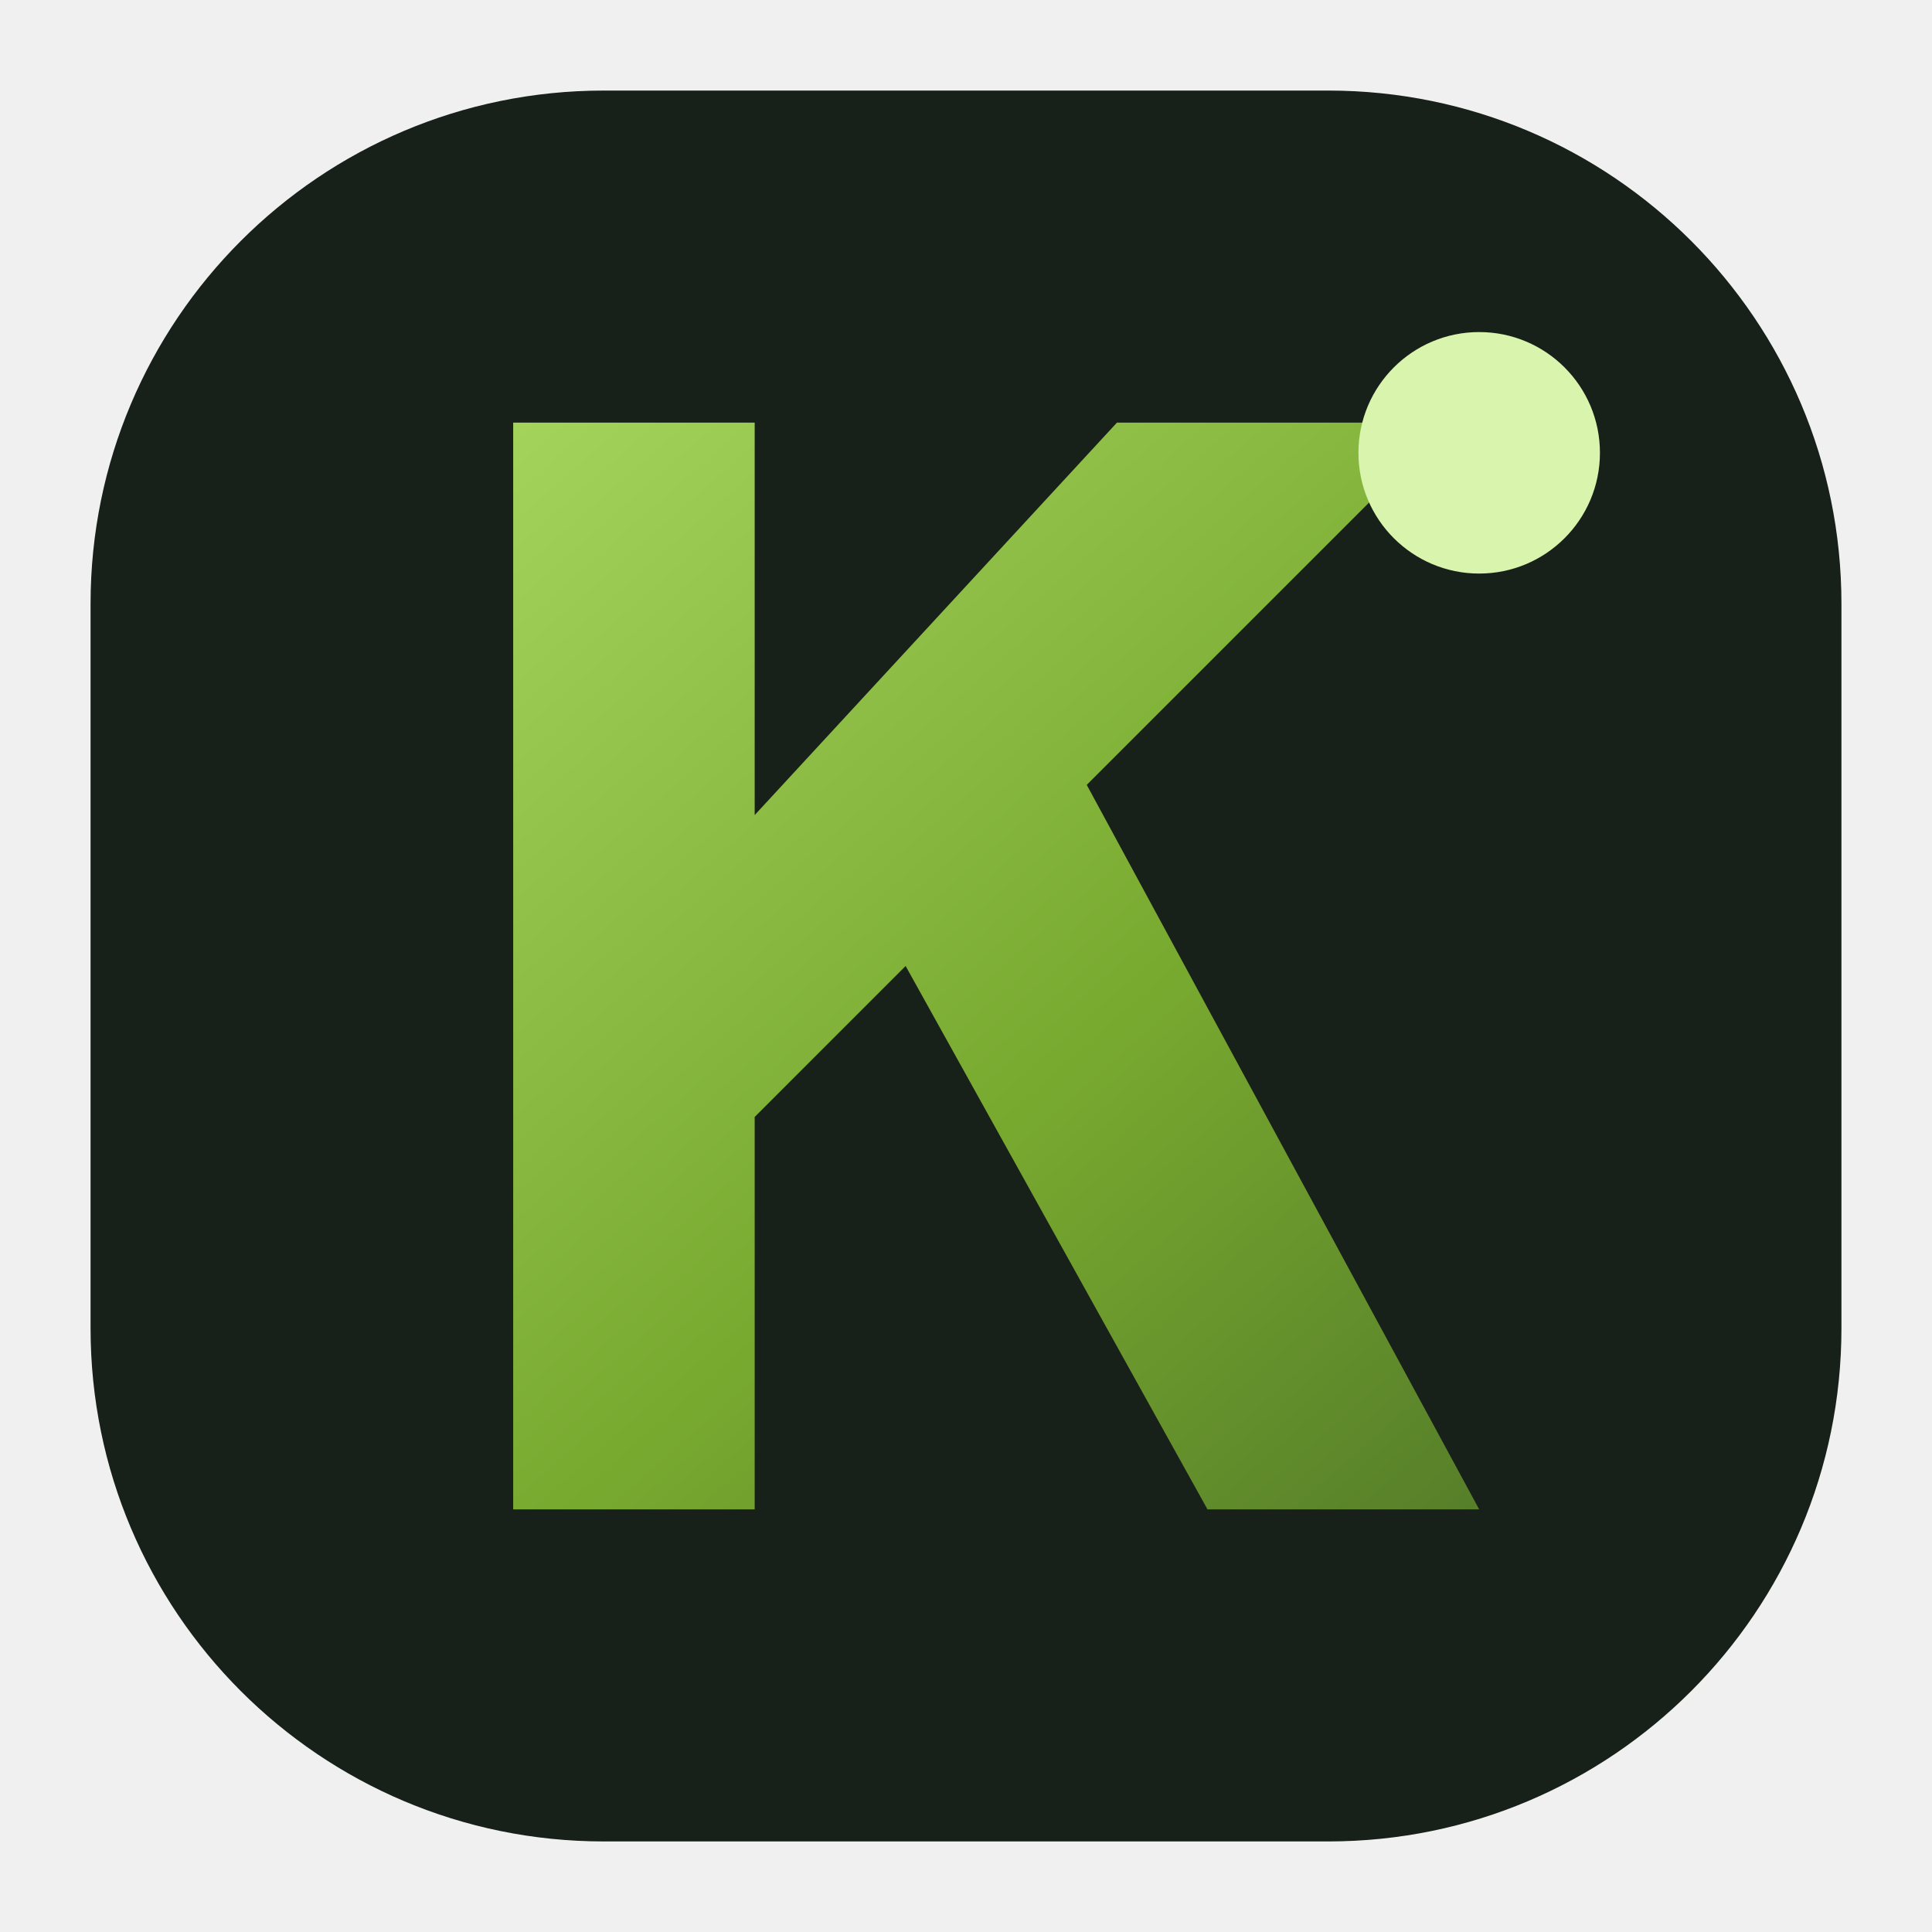
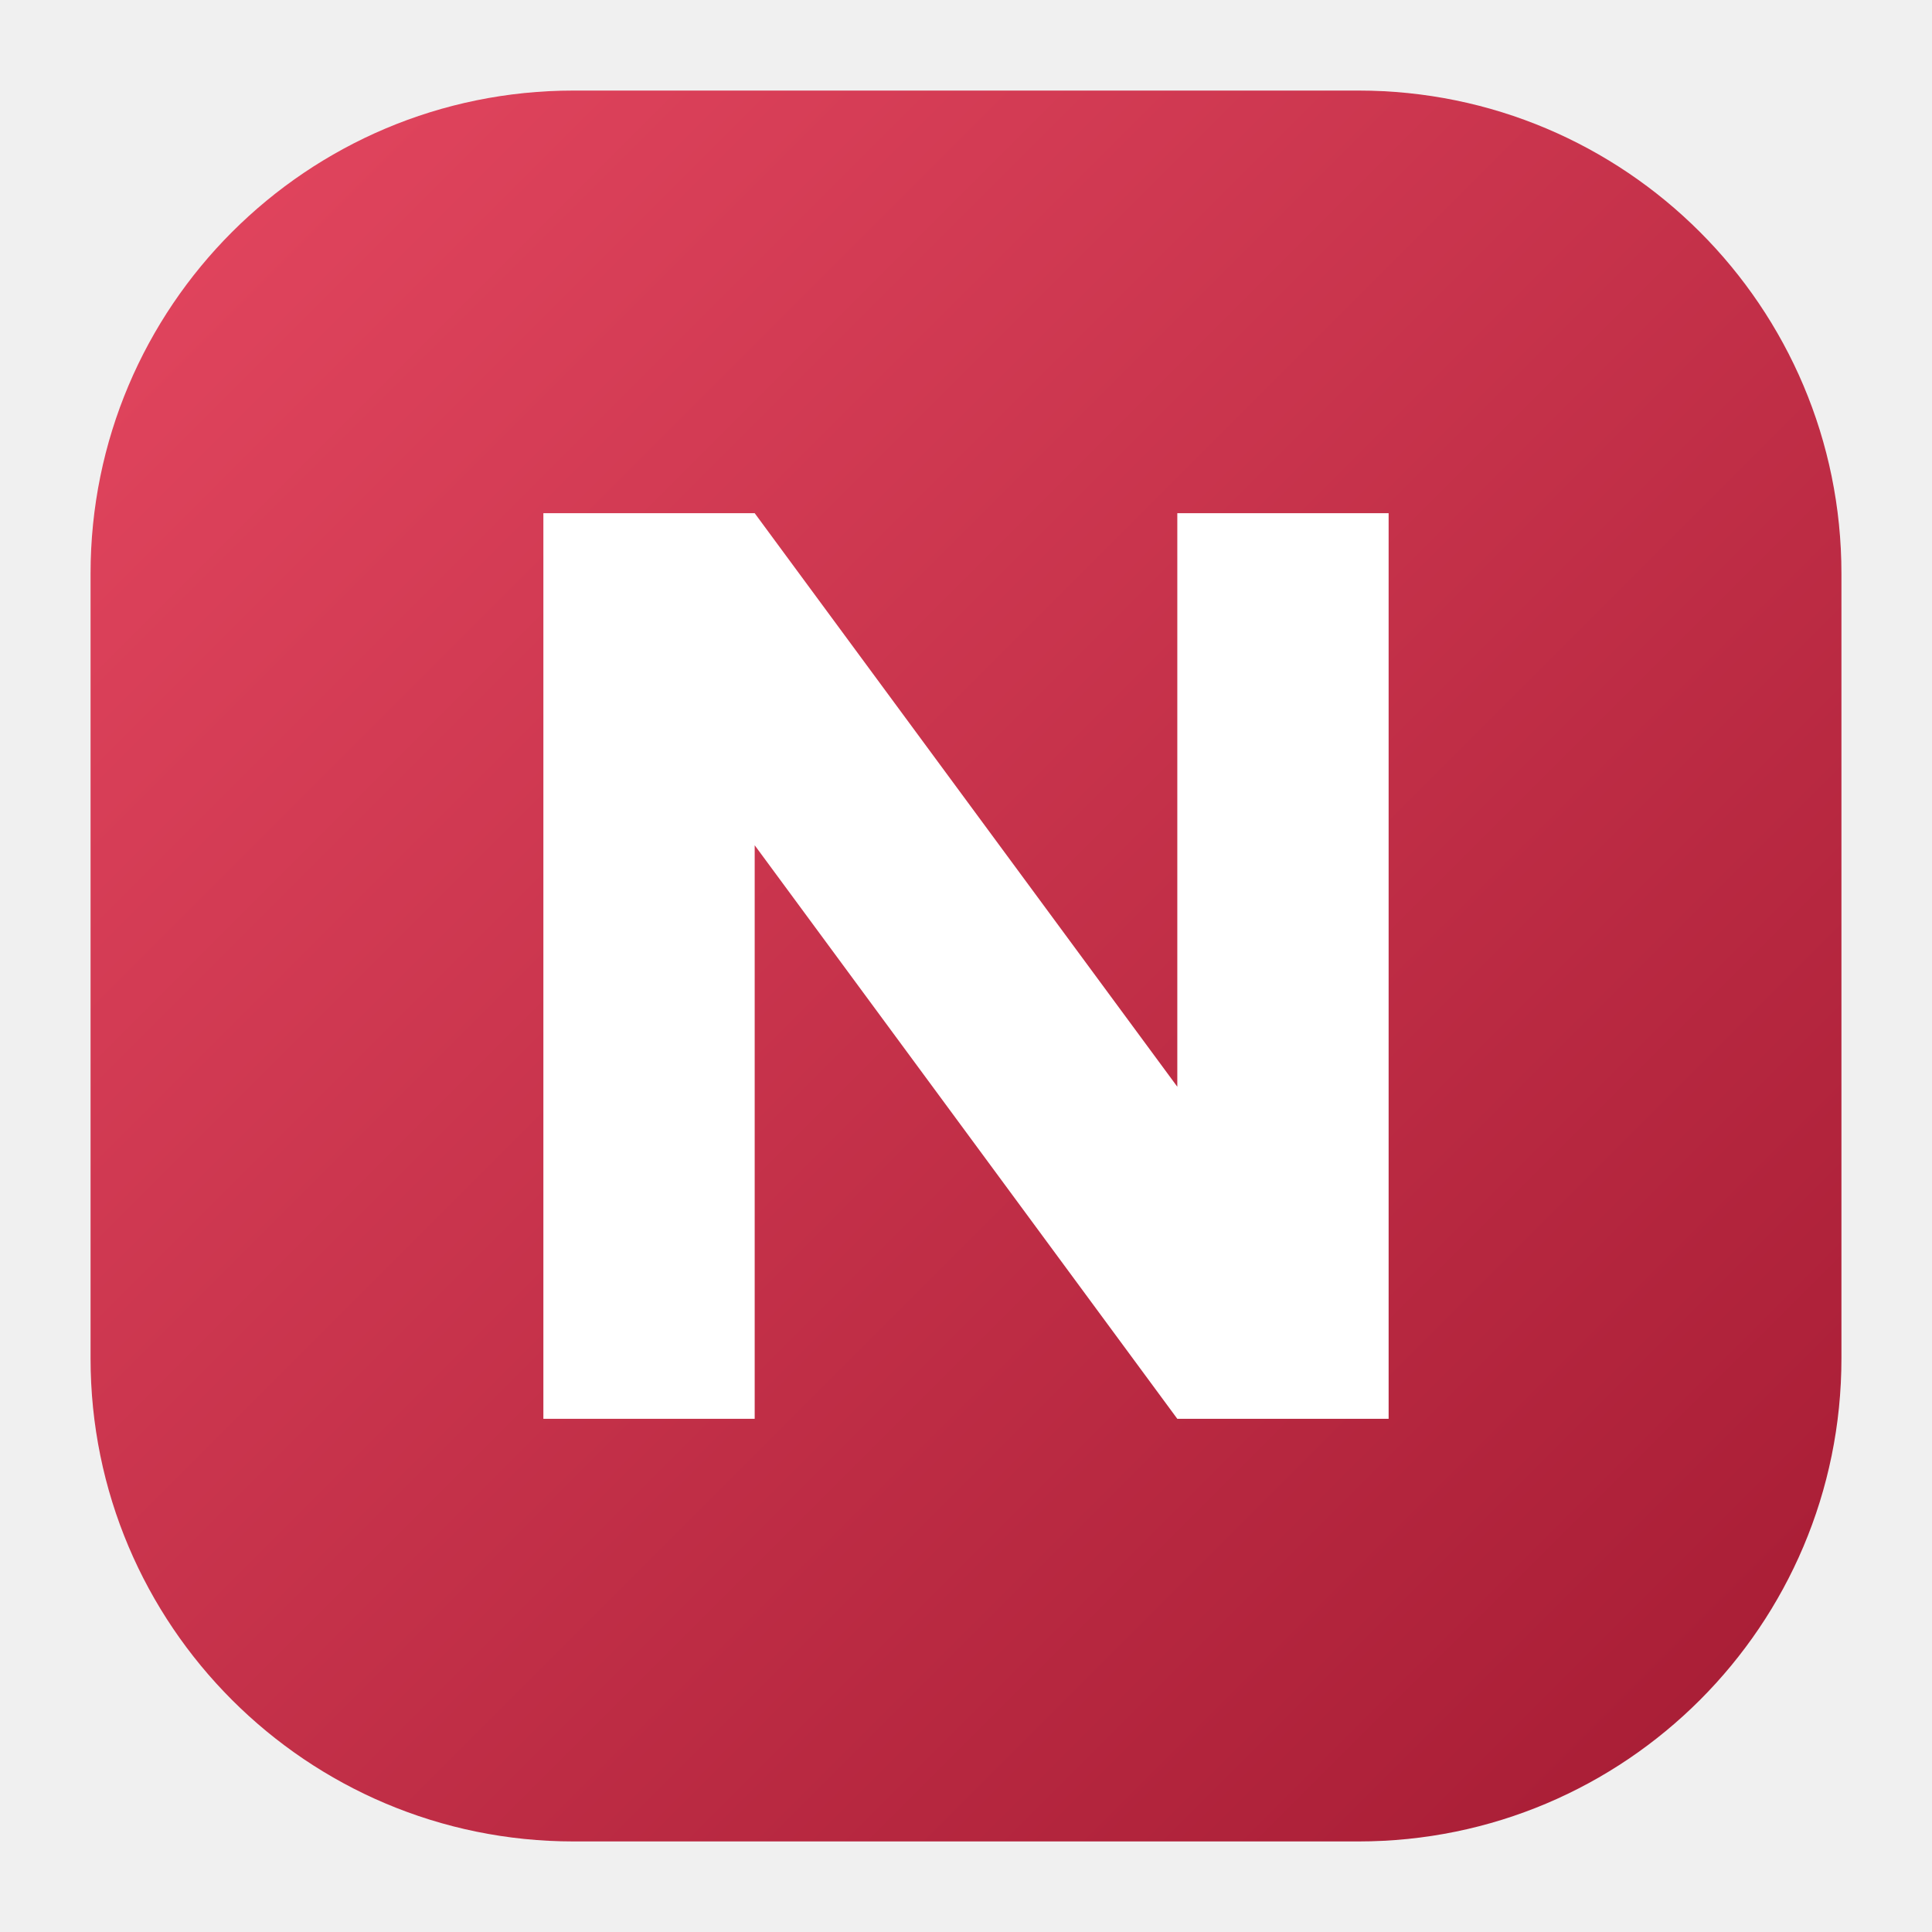
<svg xmlns="http://www.w3.org/2000/svg" viewBox="0 0 64 64">
  <defs>
-     <linearGradient id="g" x1="8" y1="6" x2="54" y2="58" gradientUnits="userSpaceOnUse">
-       <stop stop-color="#b7e56f" />
-       <stop offset=".58" stop-color="#78a92f" />
-       <stop offset="1" stop-color="#476b27" />
+     <linearGradient id="g" x2="1" y2="1">
+       <stop stop-color="#e44760" />
+       <stop offset="1" stop-color="#a51b33" />
    </linearGradient>
  </defs>
-   <rect x="3" y="3" width="58" height="58" rx="17" fill="#172019" />
-   <path d="M17 14v36h8V37l5-5 10 18h9L36 26l12-12H37L25 27V14z" fill="url(#g)" />
-   <circle cx="49" cy="15" r="4" fill="#d9f5ad" />
+   <rect x="3" y="3" width="58" height="58" rx="16" fill="url(#g)" />
+   <path d="M18 47V17h7l14 19V17h7v30h-7L25 28v19z" fill="#fff" />
</svg>
